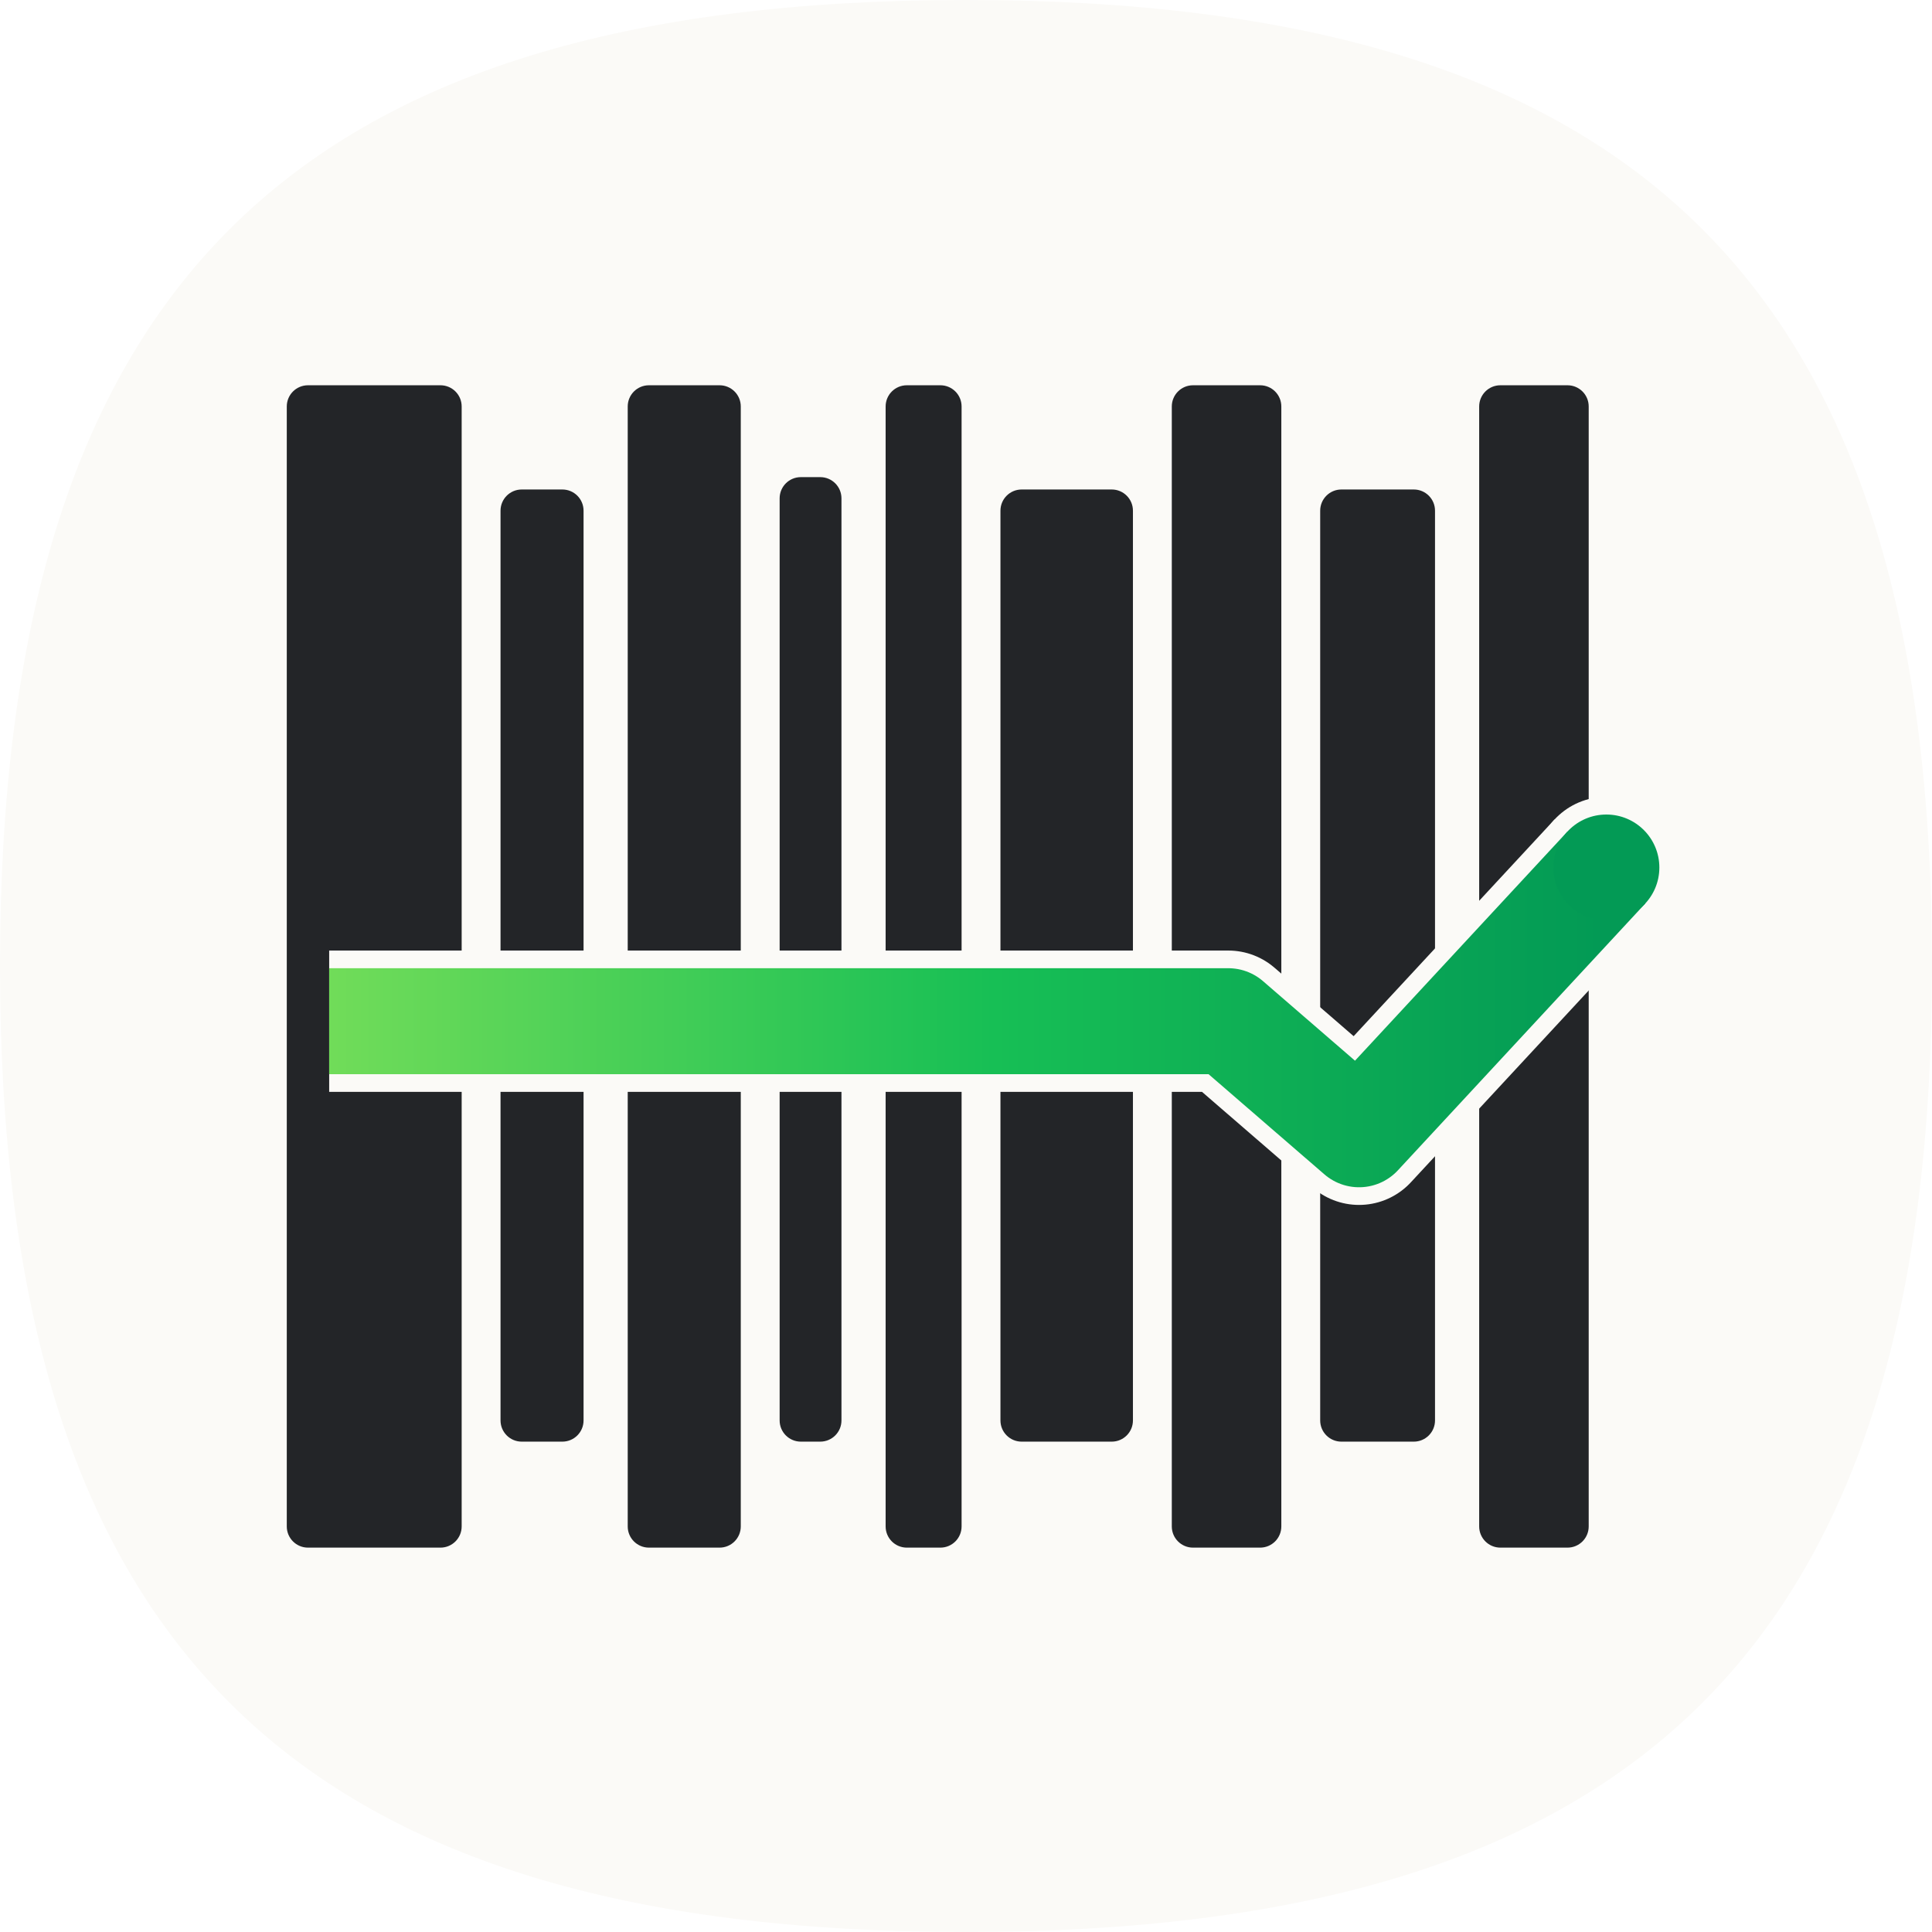
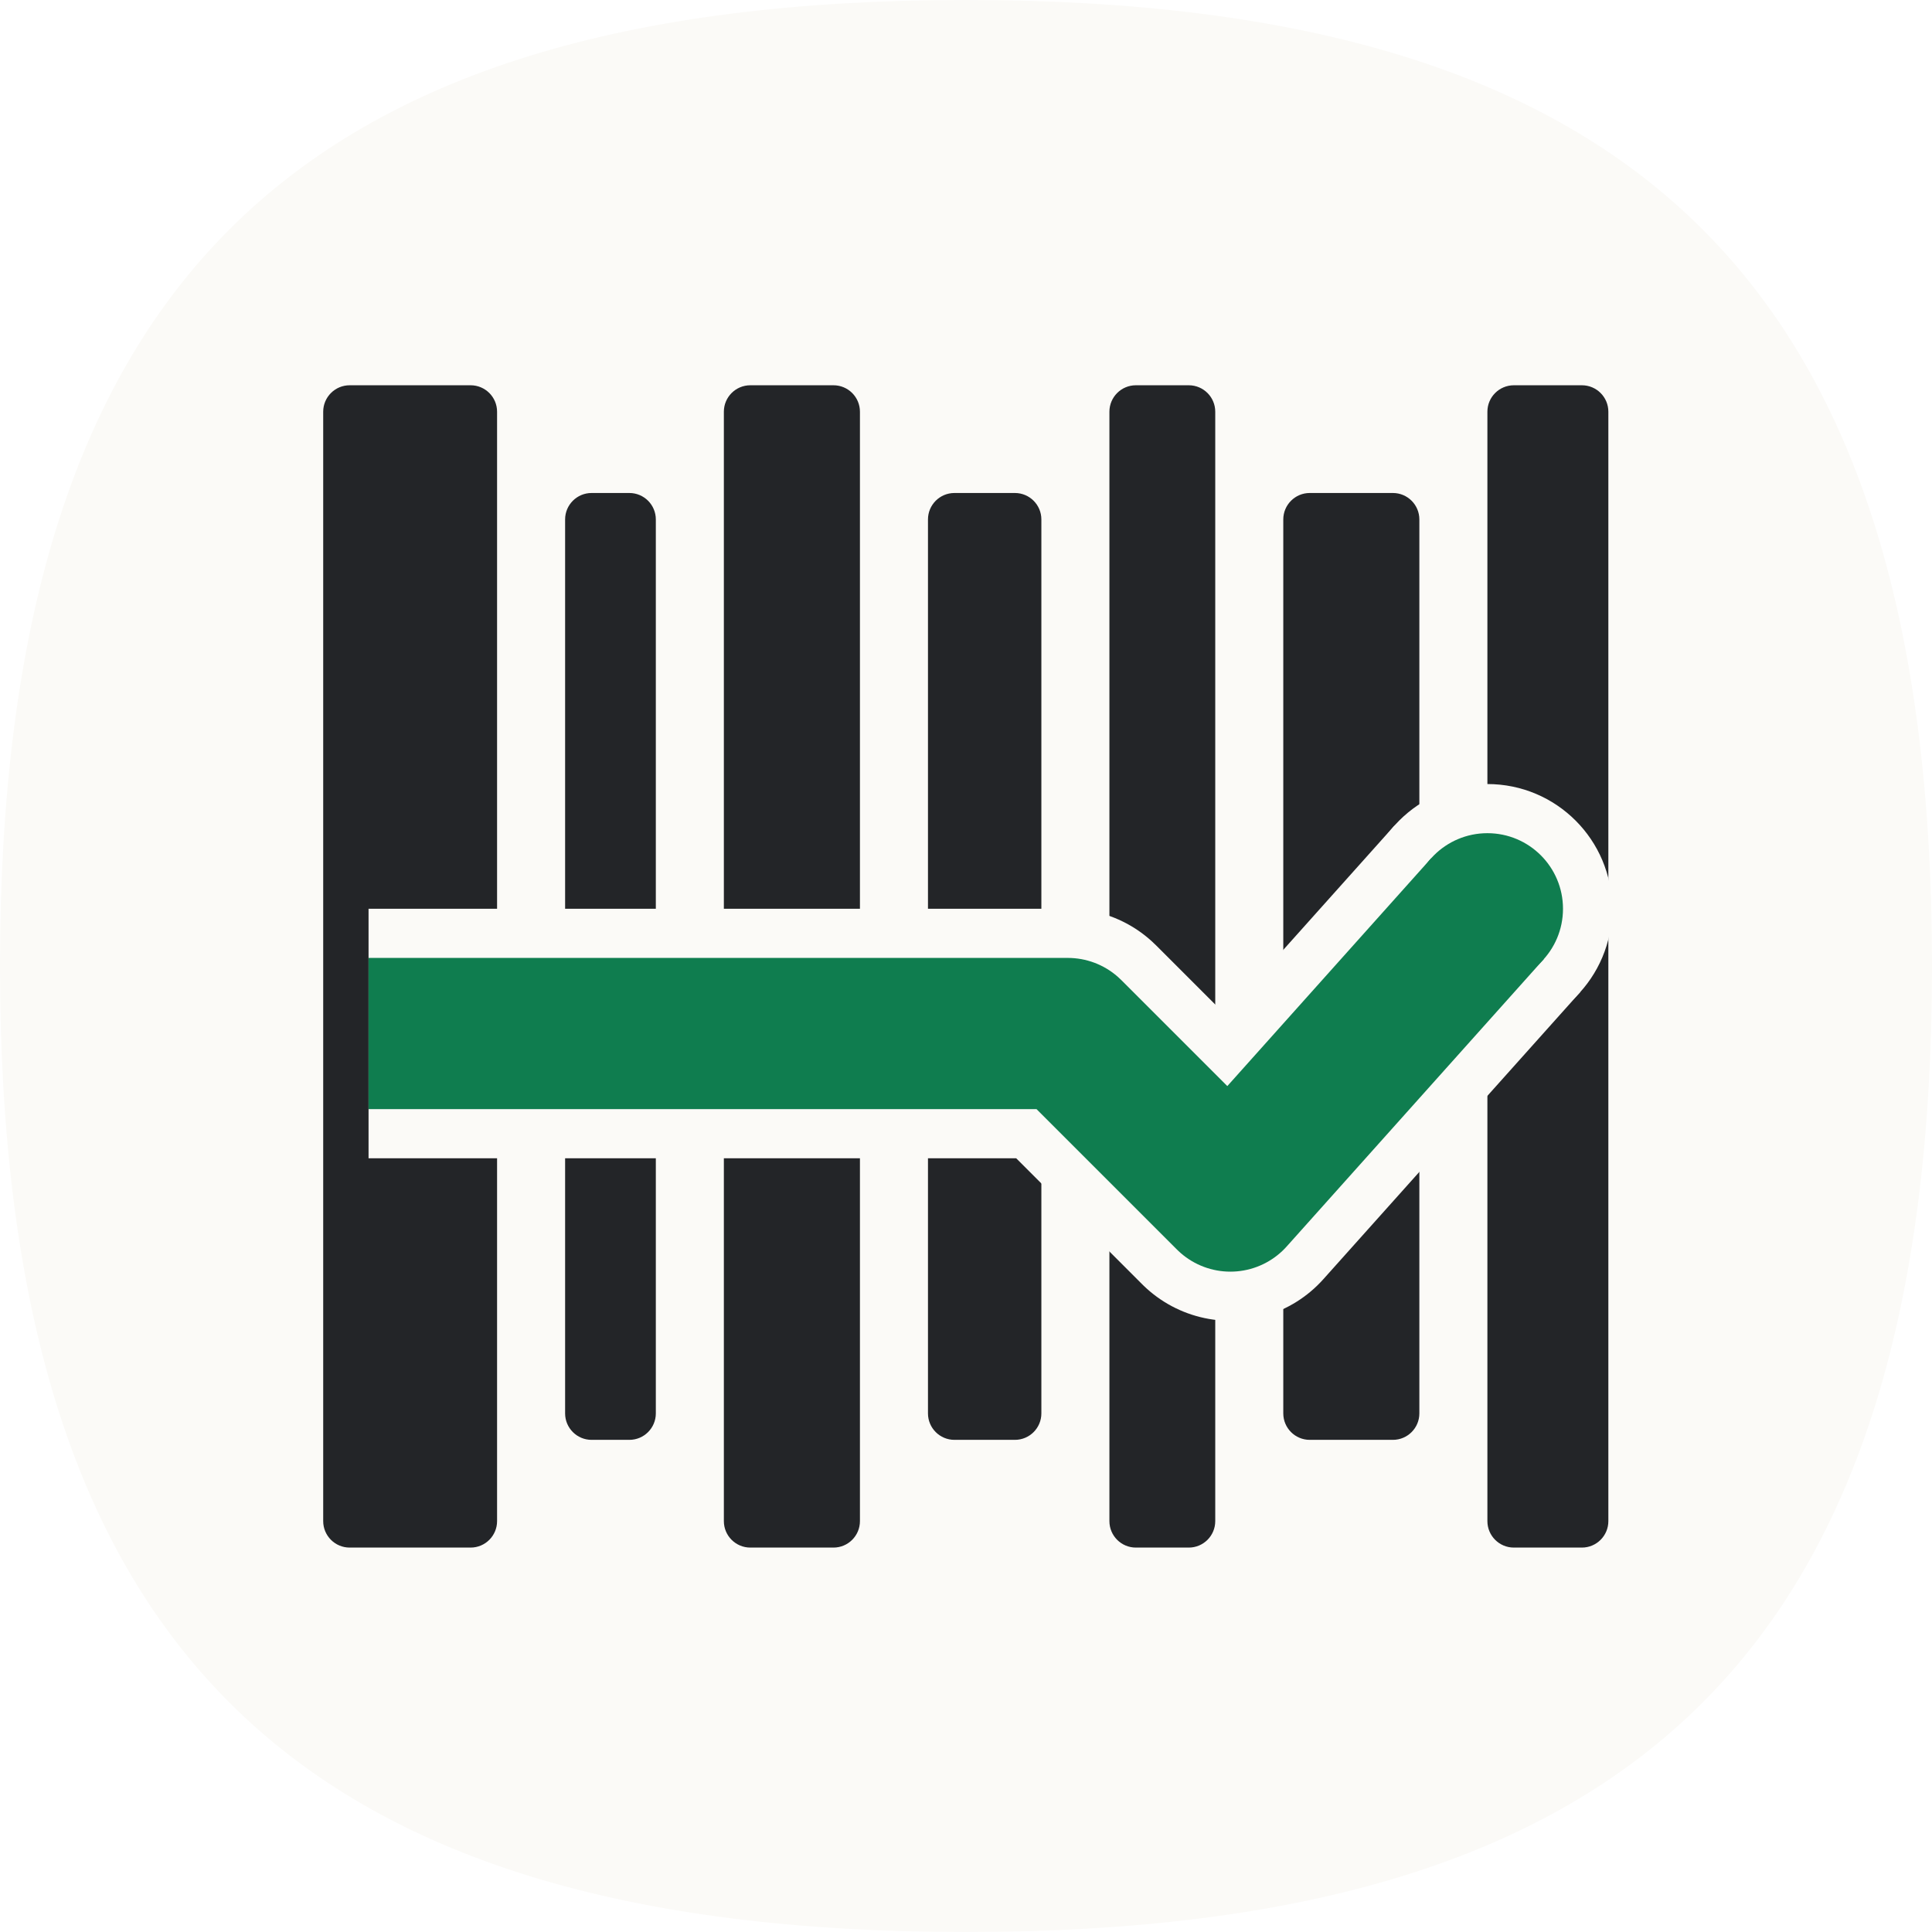
<svg xmlns="http://www.w3.org/2000/svg" viewBox="0 0 100 100" width="512" height="512" role="img" aria-label="EatSafe">
  <defs>
    <clipPath id="squircle">
      <path d="M 50 0 C 85 0, 100 15, 100 50 C 100 85, 85 100, 50 100 C 15 100, 0 85, 0 50 C 0 15, 15 0, 50 0 Z" />
    </clipPath>
-     <linearGradient id="gline" x1="0" y1="0" x2="1" y2="0">
-       <stop offset="0%" stop-color="#70DC59" />
-       <stop offset="52%" stop-color="#17BF55" />
-       <stop offset="100%" stop-color="#039A55" />
-     </linearGradient>
  </defs>
  <g clip-path="url(#squircle)">
    <rect width="100" height="100" fill="#FBFAF7" />
-     <g transform="translate(6.0547,6.0547) scale(0.087891)" fill="#232528">
-       <rect x="100.000" y="158.000" width="102.991" height="684.525" rx="12.484" />
-       <rect x="225.878" y="219.378" width="48.895" height="560.728" rx="12.484" />
-       <rect x="300.780" y="158.000" width="66.580" height="684.525" rx="12.484" />
-       <rect x="390.247" y="212.096" width="36.411" height="568.010" rx="12.484" />
-       <rect x="452.666" y="158.000" width="44.733" height="684.525" rx="12.484" />
-       <rect x="520.286" y="219.378" width="78.023" height="560.728" rx="12.484" />
-       <rect x="621.196" y="158.000" width="64.499" height="684.525" rx="12.484" />
-       <rect x="708.583" y="219.378" width="67.620" height="560.728" rx="12.484" />
-       <rect x="802.211" y="158.000" width="64.499" height="684.525" rx="12.484" />
-       <polyline points="124.967,532.512 654.486,532.512 731.469,599.092 877.113,442.005" fill="none" stroke="#FBFAF7" stroke-width="83.225" stroke-linecap="butt" stroke-linejoin="round" />
-       <circle cx="877.113" cy="442.005" r="41.612" fill="#FBFAF7" />
-       <polyline points="124.967,532.512 654.486,532.512 731.469,599.092 877.113,442.005" fill="none" stroke="url(#gline)" stroke-width="62.419" stroke-linecap="butt" stroke-linejoin="round" />
-       <circle cx="877.113" cy="442.005" r="31.209" fill="#039A55" />
+     <g transform="translate(7.5177,6.0547) scale(0.087891)" fill="#232528">
+       <rect x="104.8" y="158.0" width="102.396" height="684.495" rx="15.582" />
+       <rect x="247.264" y="221.441" width="53.424" height="557.613" rx="15.582" />
+       <rect x="340.756" y="158.0" width="80.136" height="684.495" rx="15.582" />
+       <rect x="460.96" y="221.441" width="66.78" height="557.613" rx="15.582" />
+       <rect x="567.808" y="158.0" width="62.328" height="684.495" rx="15.582" />
+       <rect x="670.204" y="221.441" width="80.136" height="557.613" rx="15.582" />
+       <rect x="790.408" y="158.0" width="71.232" height="684.495" rx="15.582" />
+       <polyline points="131.512,539.759 543.322,539.759 639.04,635.477 790.408,466.301" fill="none" stroke="#FBFAF7" stroke-width="146.916" stroke-linecap="butt" stroke-linejoin="round" />
+       <circle cx="790.408" cy="466.301" r="73.458" fill="#FBFAF7" />
+       <polyline points="131.512,539.759 543.322,539.759 639.04,635.477 790.408,466.301" fill="none" stroke="#0F7D4F" stroke-width="89.04" stroke-linecap="butt" stroke-linejoin="round" />
+       <circle cx="790.408" cy="466.301" r="44.52" fill="#0F7D4F" />
    </g>
  </g>
</svg>
